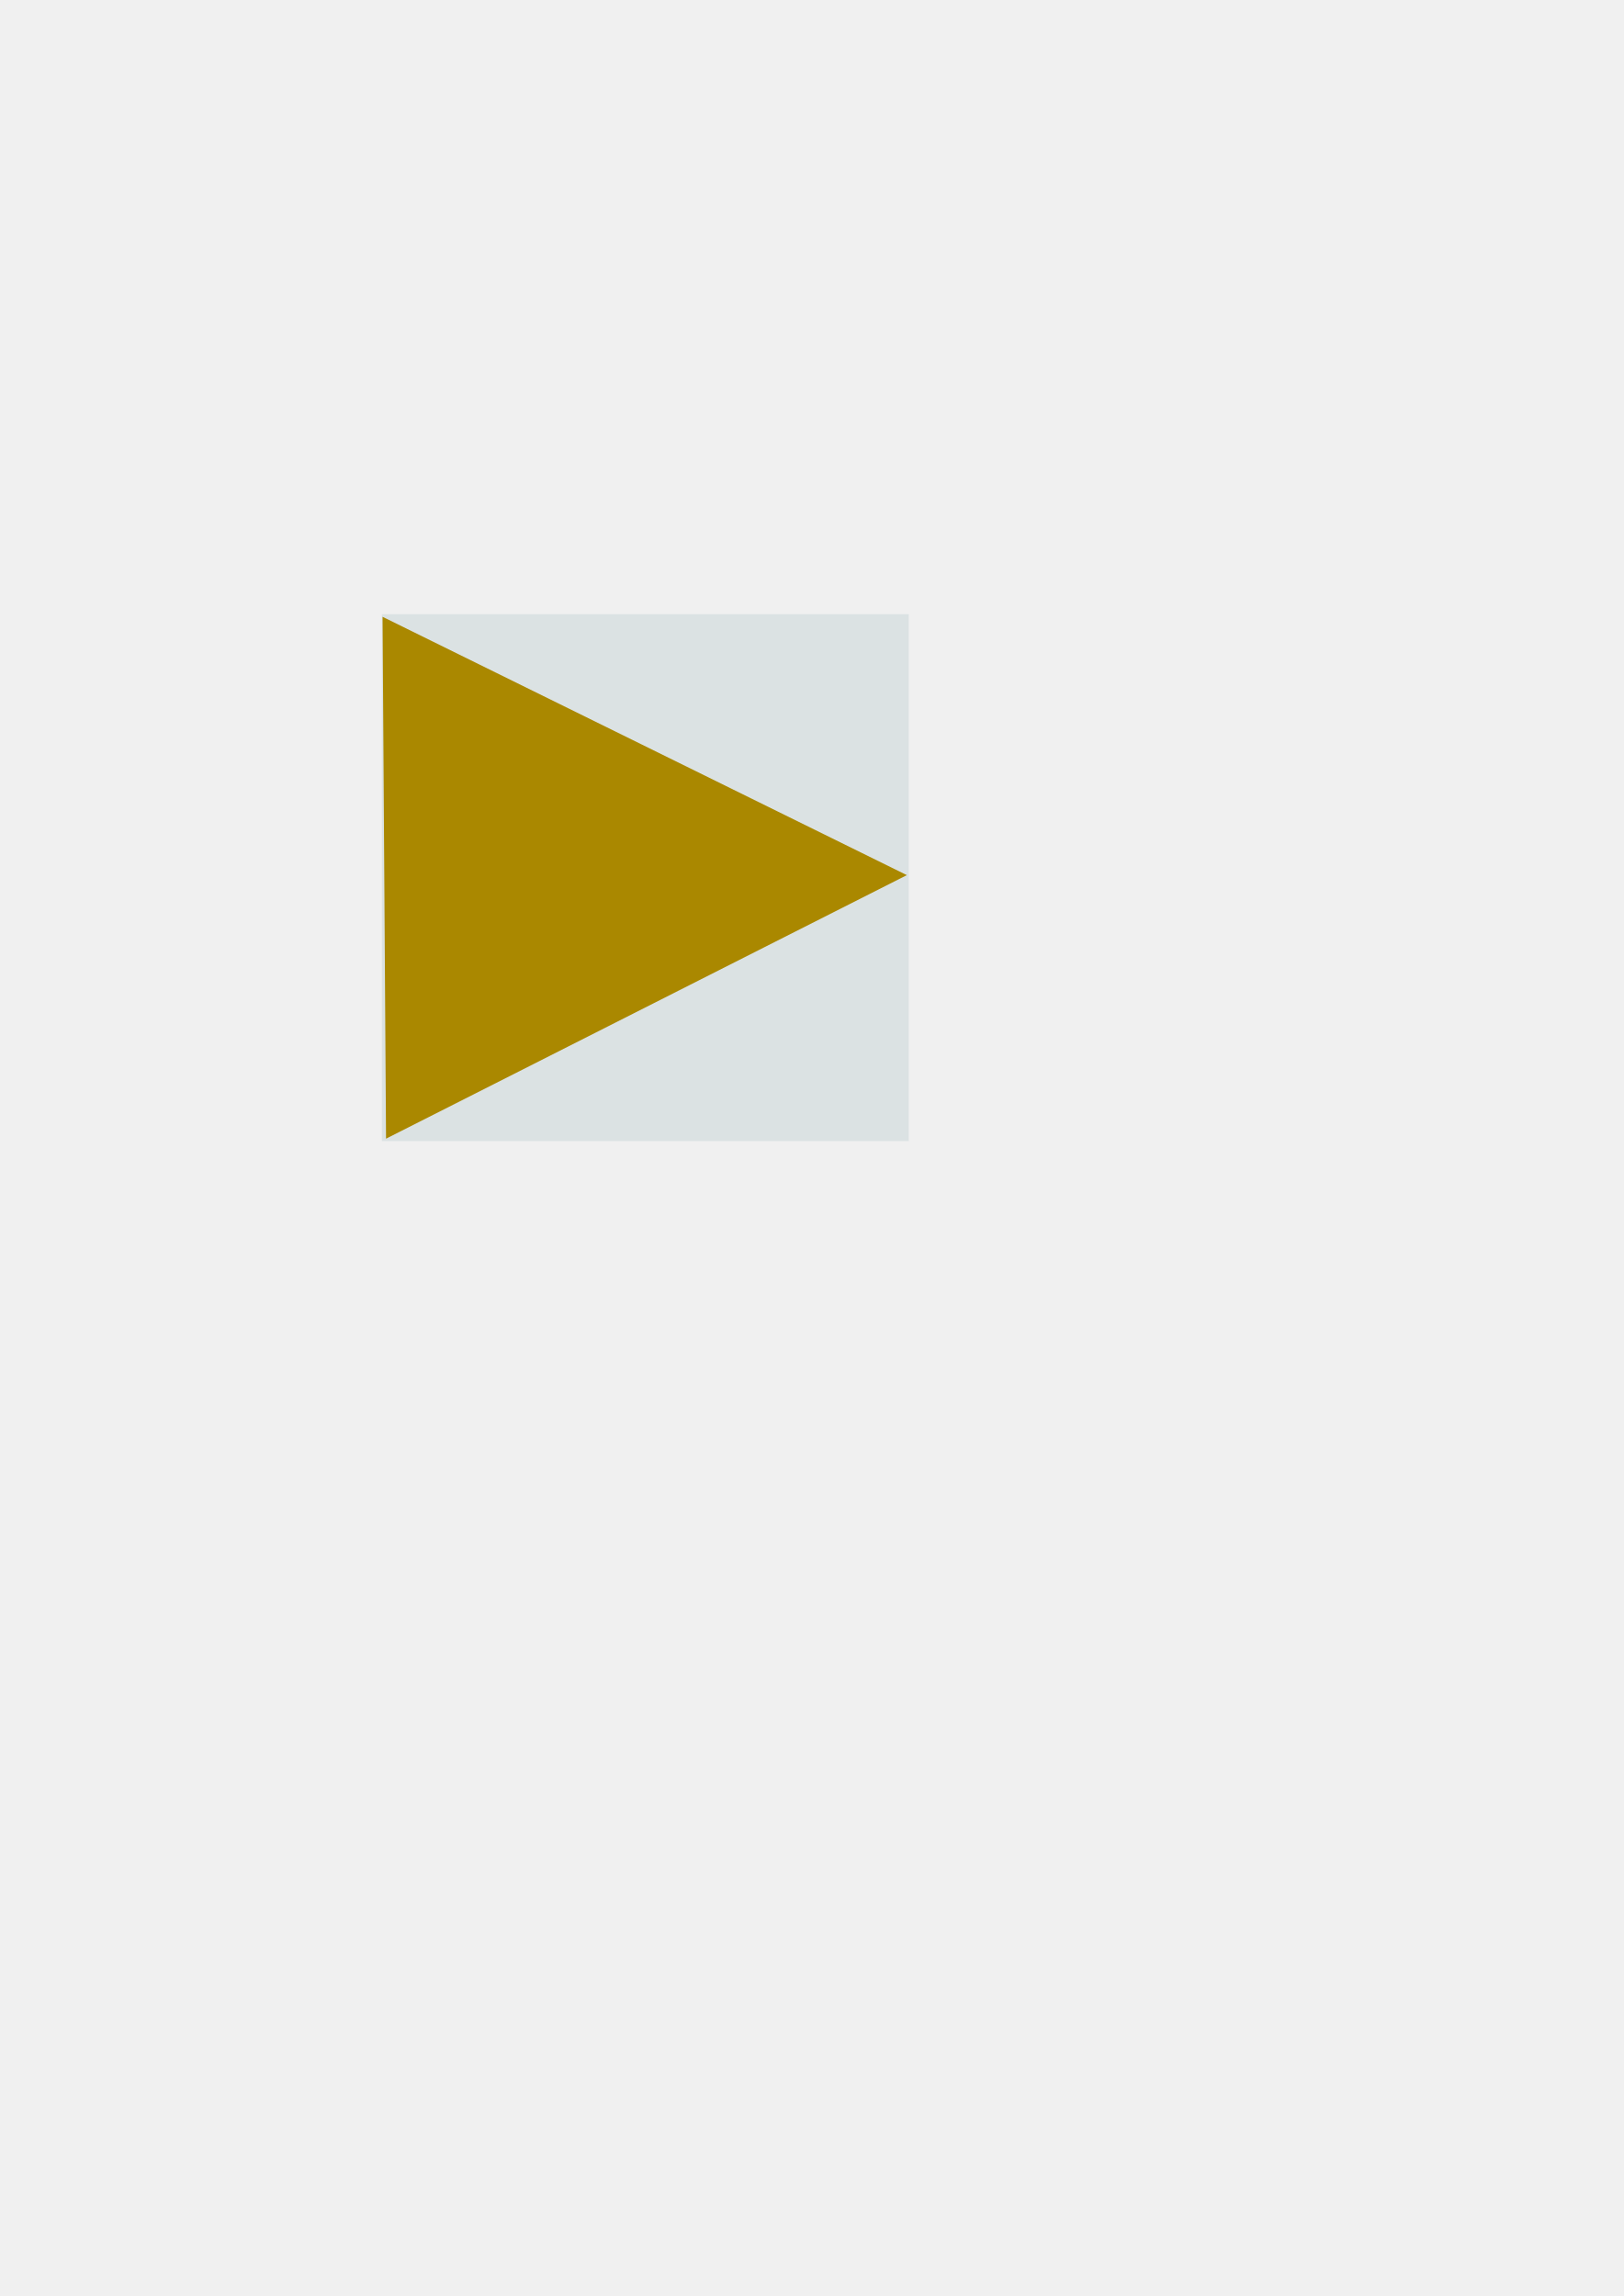
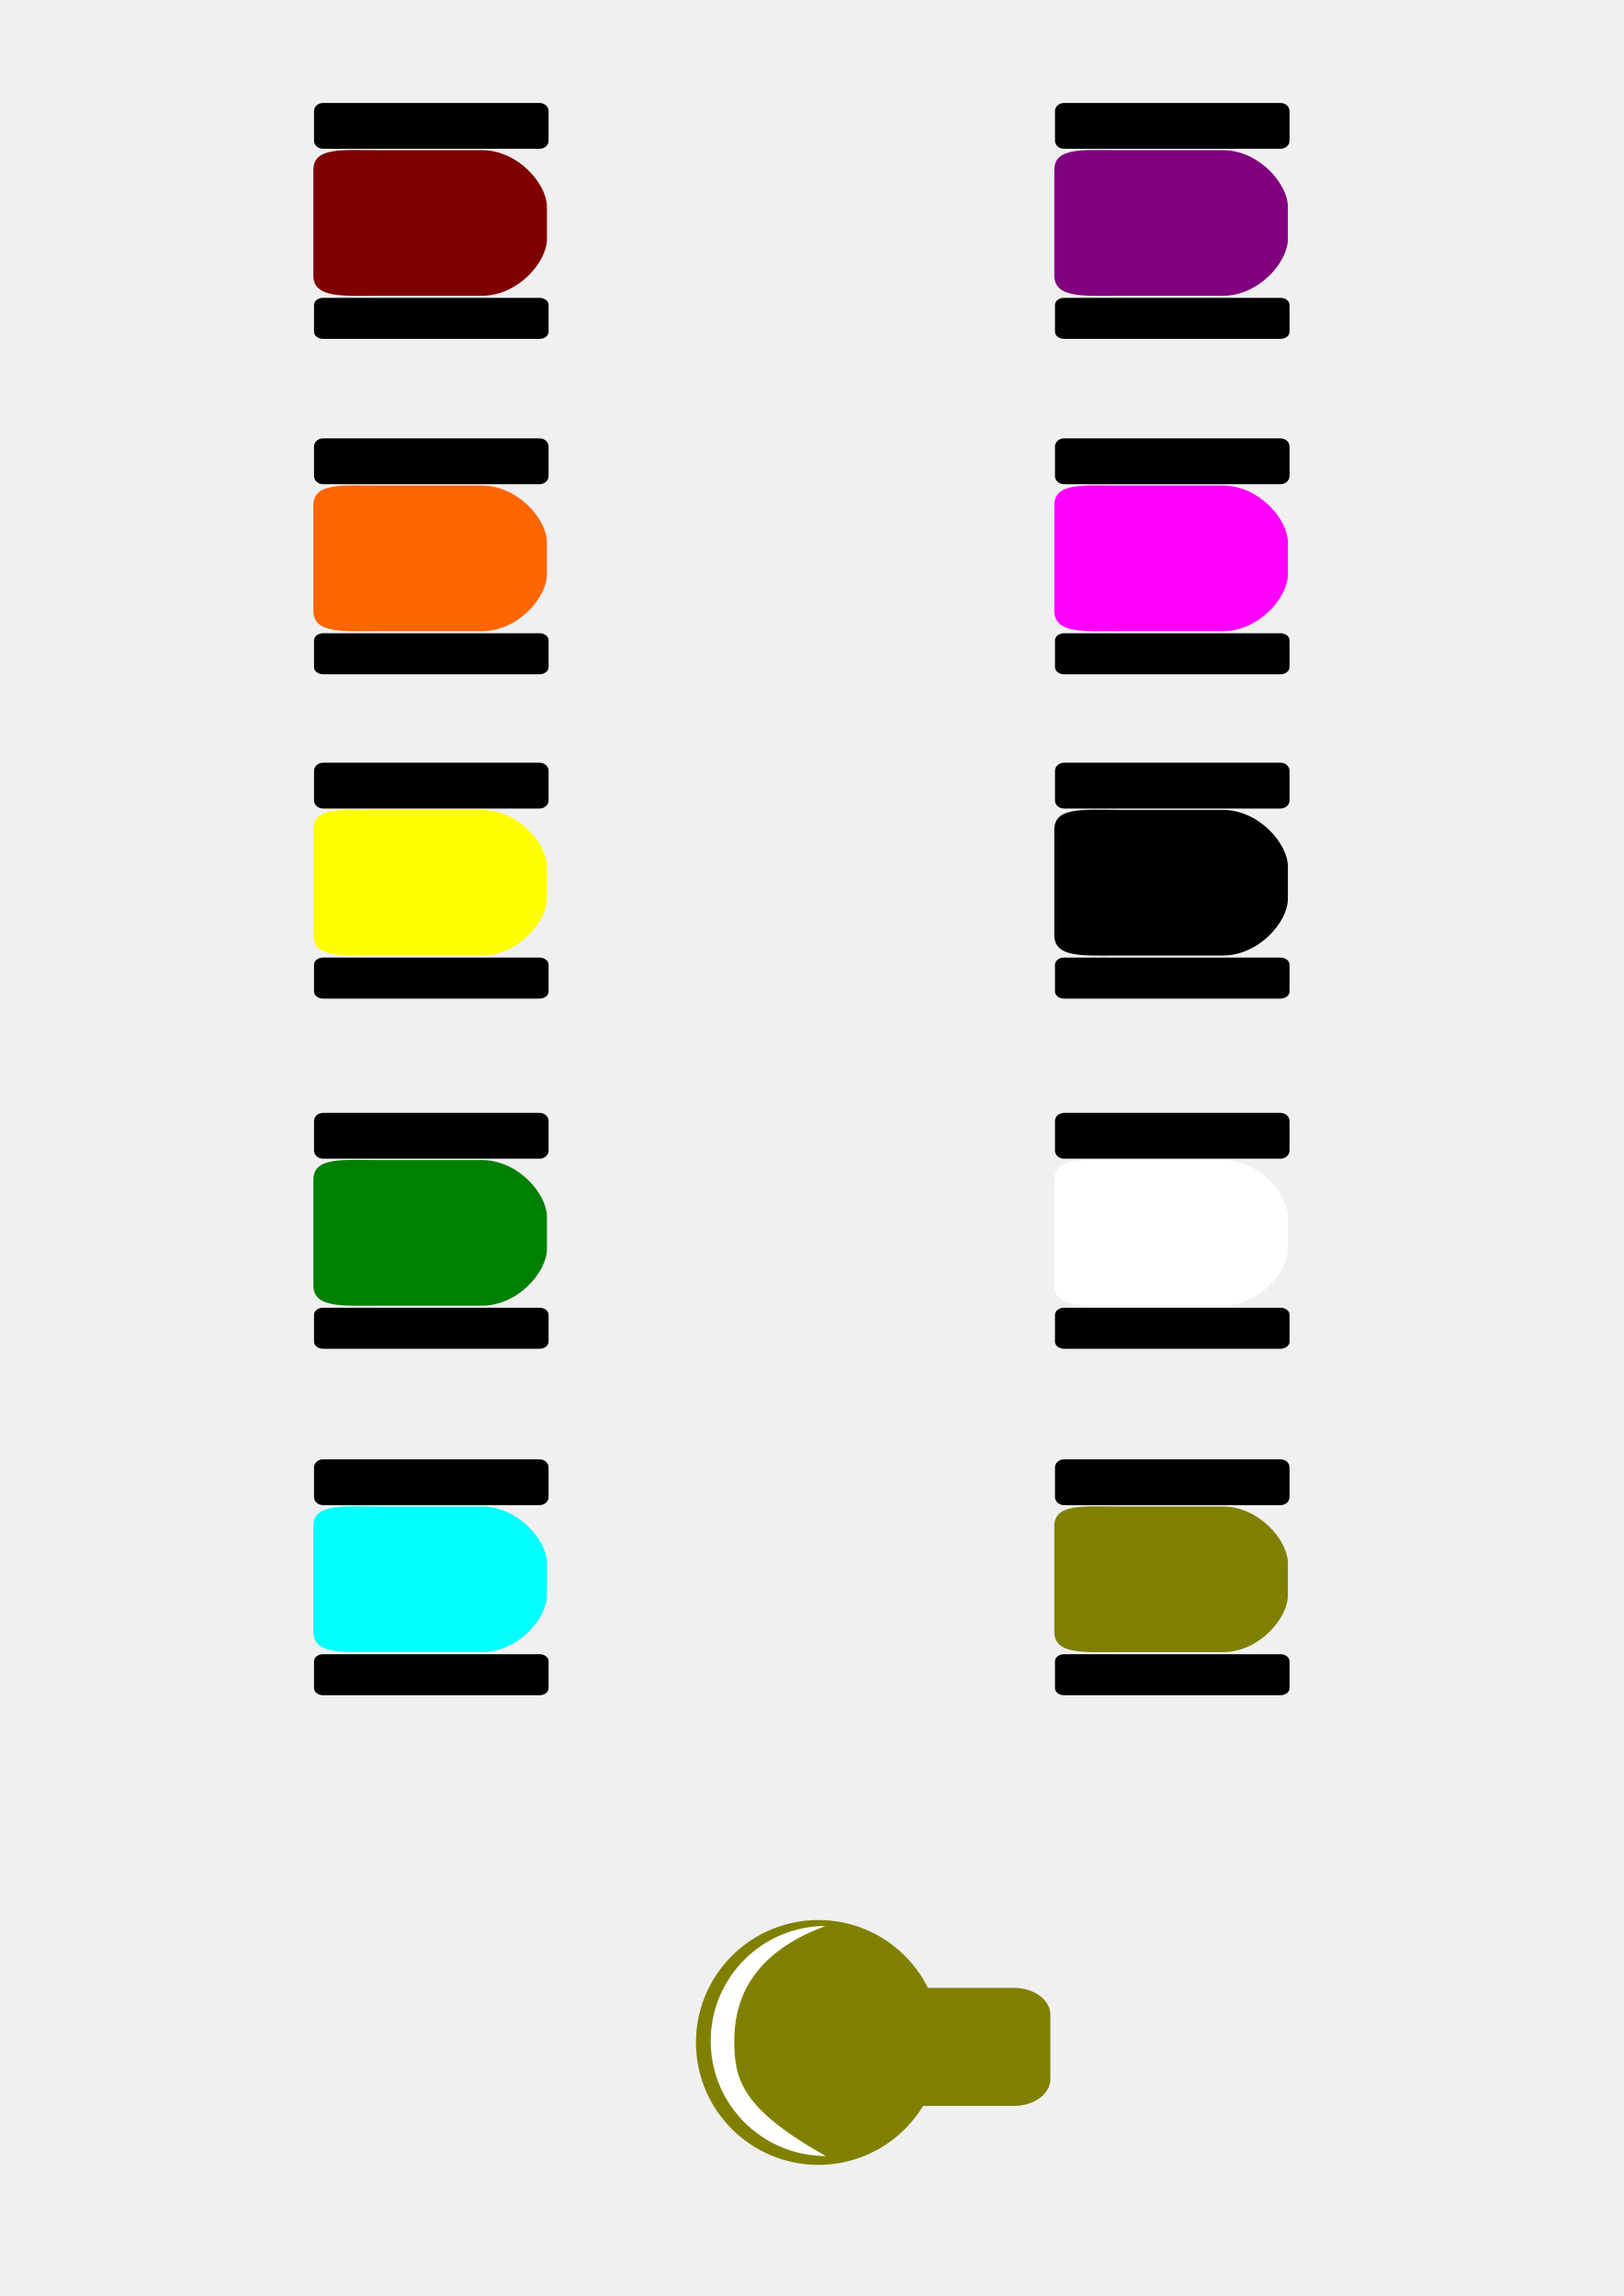
- <svg xmlns="http://www.w3.org/2000/svg" width="744.094" height="1052.362" id="svg2">
-   <defs id="defs4">
+ <svg xmlns="http://www.w3.org/2000/svg" width="744.094" height="1052.362" id="svg3172">
+   <defs id="defs3174">
    </defs>
  <g id="layer1">
-     <g id="g2387" transform="matrix(0,1,-1,0,701.3665,128.5019)">
-       <rect ry="0" rx="0" y="284.898" x="153.015" height="241.476" width="241.476" id="rect2383" style="opacity:1;fill:#dbe2e3;fill-opacity:1;fill-rule:evenodd;stroke:none;stroke-width:3.84;stroke-linecap:butt;stroke-linejoin:miter;marker:none;marker-start:none;marker-mid:none;marker-end:none;stroke-miterlimit:4;stroke-dasharray:none;stroke-dashoffset:0;stroke-opacity:1;visibility:visible;display:inline;overflow:visible;enable-background:accumulate" />
-       <path transform="matrix(-0.4907975,-0.8543004,0.7390095,-0.5673654,256.126,1018.564)" d="M 584.944,410.783 L 315.744,395.456 L 463.618,169.986 L 584.944,410.783 z" id="path2385" style="opacity:1;fill:#aa8800;fill-opacity:1;fill-rule:evenodd;stroke:none;stroke-width:3.84;stroke-linecap:butt;stroke-linejoin:miter;marker:none;marker-start:none;marker-mid:none;marker-end:none;stroke-miterlimit:4;stroke-dasharray:none;stroke-dashoffset:0;stroke-opacity:1;visibility:visible;display:inline;overflow:visible;enable-background:accumulate" />
+     <rect style="opacity:1;fill:#000000;fill-opacity:1;fill-rule:evenodd;stroke:none;stroke-width:3.84;stroke-linecap:butt;stroke-linejoin:miter;marker:none;marker-start:none;marker-mid:none;marker-end:none;stroke-miterlimit:4;stroke-dasharray:none;stroke-dashoffset:0;stroke-opacity:1;visibility:visible;display:inline;overflow:visible;enable-background:accumulate" id="rect3182" width="107.492" height="20.997" x="143.908" y="47.199" ry="3.695" rx="4.149" />
+     <rect rx="4.149" ry="3.233" y="136.514" x="143.908" height="18.803" width="107.492" id="rect3695" style="opacity:1;fill:#000000;fill-opacity:1;fill-rule:evenodd;stroke:none;stroke-width:3.84;stroke-linecap:butt;stroke-linejoin:miter;marker:none;marker-start:none;marker-mid:none;marker-end:none;stroke-miterlimit:4;stroke-dasharray:none;stroke-dashoffset:0;stroke-opacity:1;visibility:visible;display:inline;overflow:visible;enable-background:accumulate" />
+     <path style="fill:#800000;fill-opacity:1;fill-rule:evenodd;stroke:none;stroke-width:3.84;stroke-linecap:butt;stroke-linejoin:miter;marker:none;marker-start:none;marker-mid:none;marker-end:none;stroke-miterlimit:4;stroke-dashoffset:0;stroke-opacity:1;visibility:visible;display:inline;overflow:visible;enable-background:accumulate" d="M 173.42,68.823 L 220.816,68.823 C 237.339,68.823 250.641,84.239 250.641,94.825 C 250.641,94.825 250.641,103.305 250.641,109.573 C 250.641,120.158 237.339,135.574 220.816,135.574 L 173.42,135.574 C 156.897,135.574 143.595,136.767 143.595,126.182 L 143.595,77.902 C 143.595,67.316 156.897,68.823 173.42,68.823 z" id="rect3697" />
+     <rect rx="4.149" ry="3.695" y="200.93" x="143.908" height="20.997" width="107.492" id="rect3700" style="opacity:1;fill:#000000;fill-opacity:1;fill-rule:evenodd;stroke:none;stroke-width:3.84;stroke-linecap:butt;stroke-linejoin:miter;marker:none;marker-start:none;marker-mid:none;marker-end:none;stroke-miterlimit:4;stroke-dasharray:none;stroke-dashoffset:0;stroke-opacity:1;visibility:visible;display:inline;overflow:visible;enable-background:accumulate" />
+     <rect style="opacity:1;fill:#000000;fill-opacity:1;fill-rule:evenodd;stroke:none;stroke-width:3.84;stroke-linecap:butt;stroke-linejoin:miter;marker:none;marker-start:none;marker-mid:none;marker-end:none;stroke-miterlimit:4;stroke-dasharray:none;stroke-dashoffset:0;stroke-opacity:1;visibility:visible;display:inline;overflow:visible;enable-background:accumulate" id="rect3702" width="107.492" height="18.803" x="143.908" y="290.245" ry="3.233" rx="4.149" />
+     <path id="path3704" d="M 173.42,222.554 L 220.816,222.554 C 237.339,222.554 250.641,237.97 250.641,248.555 C 250.641,248.555 250.641,257.036 250.641,263.303 C 250.641,273.889 237.339,289.305 220.816,289.305 L 173.42,289.305 C 156.897,289.305 143.595,290.498 143.595,279.913 L 143.595,231.632 C 143.595,221.047 156.897,222.554 173.42,222.554 z" style="fill:#ff6600;fill-opacity:1;fill-rule:evenodd;stroke:none;stroke-width:3.84;stroke-linecap:butt;stroke-linejoin:miter;marker:none;marker-start:none;marker-mid:none;marker-end:none;stroke-miterlimit:4;stroke-dashoffset:0;stroke-opacity:1;visibility:visible;display:inline;overflow:visible;enable-background:accumulate" />
+     <rect style="opacity:1;fill:#000000;fill-opacity:1;fill-rule:evenodd;stroke:none;stroke-width:3.84;stroke-linecap:butt;stroke-linejoin:miter;marker:none;marker-start:none;marker-mid:none;marker-end:none;stroke-miterlimit:4;stroke-dasharray:none;stroke-dashoffset:0;stroke-opacity:1;visibility:visible;display:inline;overflow:visible;enable-background:accumulate" id="rect3706" width="107.492" height="20.997" x="143.908" y="349.593" ry="3.695" rx="4.149" />
+     <rect rx="4.149" ry="3.233" y="438.908" x="143.908" height="18.803" width="107.492" id="rect3708" style="opacity:1;fill:#000000;fill-opacity:1;fill-rule:evenodd;stroke:none;stroke-width:3.84;stroke-linecap:butt;stroke-linejoin:miter;marker:none;marker-start:none;marker-mid:none;marker-end:none;stroke-miterlimit:4;stroke-dasharray:none;stroke-dashoffset:0;stroke-opacity:1;visibility:visible;display:inline;overflow:visible;enable-background:accumulate" />
+     <path style="fill:#ffff00;fill-opacity:1;fill-rule:evenodd;stroke:none;stroke-width:3.84;stroke-linecap:butt;stroke-linejoin:miter;marker:none;marker-start:none;marker-mid:none;marker-end:none;stroke-miterlimit:4;stroke-dashoffset:0;stroke-opacity:1;visibility:visible;display:inline;overflow:visible;enable-background:accumulate" d="M 173.42,371.216 L 220.816,371.216 C 237.339,371.216 250.641,386.633 250.641,397.218 C 250.641,397.218 250.641,405.698 250.641,411.966 C 250.641,422.552 237.339,437.968 220.816,437.968 L 173.42,437.968 C 156.897,437.968 143.595,439.161 143.595,428.576 L 143.595,380.295 C 143.595,369.71 156.897,371.216 173.42,371.216 z" id="path3710" />
+     <rect rx="4.149" ry="3.695" y="510.081" x="143.908" height="20.997" width="107.492" id="rect3712" style="opacity:1;fill:#000000;fill-opacity:1;fill-rule:evenodd;stroke:none;stroke-width:3.84;stroke-linecap:butt;stroke-linejoin:miter;marker:none;marker-start:none;marker-mid:none;marker-end:none;stroke-miterlimit:4;stroke-dasharray:none;stroke-dashoffset:0;stroke-opacity:1;visibility:visible;display:inline;overflow:visible;enable-background:accumulate" />
+     <rect style="opacity:1;fill:#000000;fill-opacity:1;fill-rule:evenodd;stroke:none;stroke-width:3.84;stroke-linecap:butt;stroke-linejoin:miter;marker:none;marker-start:none;marker-mid:none;marker-end:none;stroke-miterlimit:4;stroke-dasharray:none;stroke-dashoffset:0;stroke-opacity:1;visibility:visible;display:inline;overflow:visible;enable-background:accumulate" id="rect3714" width="107.492" height="18.803" x="143.908" y="599.396" ry="3.233" rx="4.149" />
+     <path id="path3716" d="M 173.42,531.705 L 220.816,531.705 C 237.339,531.705 250.641,547.121 250.641,557.706 C 250.641,557.706 250.641,566.187 250.641,572.454 C 250.641,583.04 237.339,598.456 220.816,598.456 L 173.42,598.456 C 156.897,598.456 143.595,599.649 143.595,589.064 L 143.595,540.783 C 143.595,530.198 156.897,531.705 173.42,531.705 z" style="fill:#008000;fill-opacity:1;fill-rule:evenodd;stroke:none;stroke-width:3.84;stroke-linecap:butt;stroke-linejoin:miter;marker:none;marker-start:none;marker-mid:none;marker-end:none;stroke-miterlimit:4;stroke-dashoffset:0;stroke-opacity:1;visibility:visible;display:inline;overflow:visible;enable-background:accumulate" />
+     <rect style="opacity:1;fill:#000000;fill-opacity:1;fill-rule:evenodd;stroke:none;stroke-width:3.84;stroke-linecap:butt;stroke-linejoin:miter;marker:none;marker-start:none;marker-mid:none;marker-end:none;stroke-miterlimit:4;stroke-dasharray:none;stroke-dashoffset:0;stroke-opacity:1;visibility:visible;display:inline;overflow:visible;enable-background:accumulate" id="rect3718" width="107.492" height="20.997" x="143.908" y="668.88" ry="3.695" rx="4.149" />
+     <rect rx="4.149" ry="3.233" y="758.195" x="143.908" height="18.803" width="107.492" id="rect3720" style="opacity:1;fill:#000000;fill-opacity:1;fill-rule:evenodd;stroke:none;stroke-width:3.84;stroke-linecap:butt;stroke-linejoin:miter;marker:none;marker-start:none;marker-mid:none;marker-end:none;stroke-miterlimit:4;stroke-dasharray:none;stroke-dashoffset:0;stroke-opacity:1;visibility:visible;display:inline;overflow:visible;enable-background:accumulate" />
+     <path style="fill:#00ffff;fill-opacity:1;fill-rule:evenodd;stroke:none;stroke-width:3.84;stroke-linecap:butt;stroke-linejoin:miter;marker:none;marker-start:none;marker-mid:none;marker-end:none;stroke-miterlimit:4;stroke-dashoffset:0;stroke-opacity:1;visibility:visible;display:inline;overflow:visible;enable-background:accumulate" d="M 173.42,690.504 L 220.816,690.504 C 237.339,690.504 250.641,705.92 250.641,716.505 C 250.641,716.505 250.641,724.986 250.641,731.253 C 250.641,741.839 237.339,757.255 220.816,757.255 L 173.42,757.255 C 156.897,757.255 143.595,758.448 143.595,747.863 L 143.595,699.582 C 143.595,688.997 156.897,690.504 173.42,690.504 z" id="path3722" />
+     <rect rx="4.149" ry="3.695" y="47.199" x="483.467" height="20.997" width="107.492" id="rect3724" style="opacity:1;fill:#000000;fill-opacity:1;fill-rule:evenodd;stroke:none;stroke-width:3.84;stroke-linecap:butt;stroke-linejoin:miter;marker:none;marker-start:none;marker-mid:none;marker-end:none;stroke-miterlimit:4;stroke-dasharray:none;stroke-dashoffset:0;stroke-opacity:1;visibility:visible;display:inline;overflow:visible;enable-background:accumulate" />
+     <rect style="opacity:1;fill:#000000;fill-opacity:1;fill-rule:evenodd;stroke:none;stroke-width:3.84;stroke-linecap:butt;stroke-linejoin:miter;marker:none;marker-start:none;marker-mid:none;marker-end:none;stroke-miterlimit:4;stroke-dasharray:none;stroke-dashoffset:0;stroke-opacity:1;visibility:visible;display:inline;overflow:visible;enable-background:accumulate" id="rect3726" width="107.492" height="18.803" x="483.467" y="136.514" ry="3.233" rx="4.149" />
+     <path id="path3728" d="M 512.98,68.823 L 560.375,68.823 C 576.898,68.823 590.201,84.239 590.201,94.825 C 590.201,94.825 590.201,103.305 590.201,109.573 C 590.201,120.158 576.898,135.574 560.375,135.574 L 512.98,135.574 C 496.456,135.574 483.154,136.767 483.154,126.182 L 483.154,77.902 C 483.154,67.316 496.456,68.823 512.98,68.823 z" style="fill:#800080;fill-opacity:1;fill-rule:evenodd;stroke:none;stroke-width:3.84;stroke-linecap:butt;stroke-linejoin:miter;marker:none;marker-start:none;marker-mid:none;marker-end:none;stroke-miterlimit:4;stroke-dashoffset:0;stroke-opacity:1;visibility:visible;display:inline;overflow:visible;enable-background:accumulate" />
+     <rect style="opacity:1;fill:#000000;fill-opacity:1;fill-rule:evenodd;stroke:none;stroke-width:3.84;stroke-linecap:butt;stroke-linejoin:miter;marker:none;marker-start:none;marker-mid:none;marker-end:none;stroke-miterlimit:4;stroke-dasharray:none;stroke-dashoffset:0;stroke-opacity:1;visibility:visible;display:inline;overflow:visible;enable-background:accumulate" id="rect3730" width="107.492" height="20.997" x="483.467" y="200.93" ry="3.695" rx="4.149" />
+     <rect rx="4.149" ry="3.233" y="290.245" x="483.467" height="18.803" width="107.492" id="rect3732" style="opacity:1;fill:#000000;fill-opacity:1;fill-rule:evenodd;stroke:none;stroke-width:3.84;stroke-linecap:butt;stroke-linejoin:miter;marker:none;marker-start:none;marker-mid:none;marker-end:none;stroke-miterlimit:4;stroke-dasharray:none;stroke-dashoffset:0;stroke-opacity:1;visibility:visible;display:inline;overflow:visible;enable-background:accumulate" />
+     <path style="fill:#ff00ff;fill-opacity:1;fill-rule:evenodd;stroke:none;stroke-width:3.84;stroke-linecap:butt;stroke-linejoin:miter;marker:none;marker-start:none;marker-mid:none;marker-end:none;stroke-miterlimit:4;stroke-dashoffset:0;stroke-opacity:1;visibility:visible;display:inline;overflow:visible;enable-background:accumulate" d="M 512.98,222.554 L 560.375,222.554 C 576.898,222.554 590.201,237.97 590.201,248.555 C 590.201,248.555 590.201,257.036 590.201,263.303 C 590.201,273.889 576.898,289.305 560.375,289.305 L 512.98,289.305 C 496.456,289.305 483.154,290.498 483.154,279.913 L 483.154,231.632 C 483.154,221.047 496.456,222.554 512.98,222.554 z" id="path3734" />
+     <rect rx="4.149" ry="3.695" y="349.593" x="483.467" height="20.997" width="107.492" id="rect3736" style="opacity:1;fill:#000000;fill-opacity:1;fill-rule:evenodd;stroke:none;stroke-width:3.84;stroke-linecap:butt;stroke-linejoin:miter;marker:none;marker-start:none;marker-mid:none;marker-end:none;stroke-miterlimit:4;stroke-dasharray:none;stroke-dashoffset:0;stroke-opacity:1;visibility:visible;display:inline;overflow:visible;enable-background:accumulate" />
+     <rect style="opacity:1;fill:#000000;fill-opacity:1;fill-rule:evenodd;stroke:none;stroke-width:3.84;stroke-linecap:butt;stroke-linejoin:miter;marker:none;marker-start:none;marker-mid:none;marker-end:none;stroke-miterlimit:4;stroke-dasharray:none;stroke-dashoffset:0;stroke-opacity:1;visibility:visible;display:inline;overflow:visible;enable-background:accumulate" id="rect3738" width="107.492" height="18.803" x="483.467" y="438.908" ry="3.233" rx="4.149" />
+     <path id="path3740" d="M 512.98,371.216 L 560.375,371.216 C 576.898,371.216 590.201,386.633 590.201,397.218 C 590.201,397.218 590.201,405.698 590.201,411.966 C 590.201,422.552 576.898,437.968 560.375,437.968 L 512.98,437.968 C 496.456,437.968 483.154,439.161 483.154,428.576 L 483.154,380.295 C 483.154,369.71 496.456,371.216 512.98,371.216 z" style="fill:#000000;fill-opacity:1;fill-rule:evenodd;stroke:none;stroke-width:3.84;stroke-linecap:butt;stroke-linejoin:miter;marker:none;marker-start:none;marker-mid:none;marker-end:none;stroke-miterlimit:4;stroke-dashoffset:0;stroke-opacity:1;visibility:visible;display:inline;overflow:visible;enable-background:accumulate" />
+     <rect style="opacity:1;fill:#000000;fill-opacity:1;fill-rule:evenodd;stroke:none;stroke-width:3.84;stroke-linecap:butt;stroke-linejoin:miter;marker:none;marker-start:none;marker-mid:none;marker-end:none;stroke-miterlimit:4;stroke-dasharray:none;stroke-dashoffset:0;stroke-opacity:1;visibility:visible;display:inline;overflow:visible;enable-background:accumulate" id="rect3742" width="107.492" height="20.997" x="483.467" y="510.081" ry="3.695" rx="4.149" />
+     <rect rx="4.149" ry="3.233" y="599.396" x="483.467" height="18.803" width="107.492" id="rect3744" style="opacity:1;fill:#000000;fill-opacity:1;fill-rule:evenodd;stroke:none;stroke-width:3.84;stroke-linecap:butt;stroke-linejoin:miter;marker:none;marker-start:none;marker-mid:none;marker-end:none;stroke-miterlimit:4;stroke-dasharray:none;stroke-dashoffset:0;stroke-opacity:1;visibility:visible;display:inline;overflow:visible;enable-background:accumulate" />
+     <path style="fill:#ffffff;fill-opacity:1;fill-rule:evenodd;stroke:none;stroke-width:3.84;stroke-linecap:butt;stroke-linejoin:miter;marker:none;marker-start:none;marker-mid:none;marker-end:none;stroke-miterlimit:4;stroke-dashoffset:0;stroke-opacity:1;visibility:visible;display:inline;overflow:visible;enable-background:accumulate" d="M 512.98,531.705 L 560.375,531.705 C 576.898,531.705 590.201,547.121 590.201,557.706 C 590.201,557.706 590.201,566.187 590.201,572.454 C 590.201,583.04 576.898,598.456 560.375,598.456 L 512.98,598.456 C 496.456,598.456 483.154,599.649 483.154,589.064 L 483.154,540.783 C 483.154,530.198 496.456,531.705 512.98,531.705 z" id="path3746" />
+     <rect rx="4.149" ry="3.695" y="668.88" x="483.467" height="20.997" width="107.492" id="rect3748" style="opacity:1;fill:#000000;fill-opacity:1;fill-rule:evenodd;stroke:none;stroke-width:3.84;stroke-linecap:butt;stroke-linejoin:miter;marker:none;marker-start:none;marker-mid:none;marker-end:none;stroke-miterlimit:4;stroke-dasharray:none;stroke-dashoffset:0;stroke-opacity:1;visibility:visible;display:inline;overflow:visible;enable-background:accumulate" />
+     <rect style="opacity:1;fill:#000000;fill-opacity:1;fill-rule:evenodd;stroke:none;stroke-width:3.84;stroke-linecap:butt;stroke-linejoin:miter;marker:none;marker-start:none;marker-mid:none;marker-end:none;stroke-miterlimit:4;stroke-dasharray:none;stroke-dashoffset:0;stroke-opacity:1;visibility:visible;display:inline;overflow:visible;enable-background:accumulate" id="rect3750" width="107.492" height="18.803" x="483.467" y="758.195" ry="3.233" rx="4.149" />
+     <path id="path3752" d="M 512.98,690.504 L 560.375,690.504 C 576.898,690.504 590.201,705.92 590.201,716.505 C 590.201,716.505 590.201,724.986 590.201,731.253 C 590.201,741.839 576.898,757.255 560.375,757.255 L 512.98,757.255 C 496.456,757.255 483.154,758.448 483.154,747.863 L 483.154,699.582 C 483.154,688.997 496.456,690.504 512.98,690.504 z" style="fill:#808000;fill-opacity:1;fill-rule:evenodd;stroke:none;stroke-width:3.84;stroke-linecap:butt;stroke-linejoin:miter;marker:none;marker-start:none;marker-mid:none;marker-end:none;stroke-miterlimit:4;stroke-dashoffset:0;stroke-opacity:1;visibility:visible;display:inline;overflow:visible;enable-background:accumulate" />
+     <g id="g3770" transform="translate(-18.58284,-10.1361)">
+       <rect ry="0" rx="0" y="837.324" x="284.772" height="217.926" width="217.926" id="rect3766" style="opacity:1;fill:#000000;fill-opacity:0;fill-rule:evenodd;stroke:none;stroke-width:3.84;stroke-linecap:butt;stroke-linejoin:miter;marker:none;marker-start:none;marker-mid:none;marker-end:none;stroke-miterlimit:4;stroke-dasharray:none;stroke-dashoffset:0;stroke-opacity:1;visibility:visible;display:inline;overflow:visible;enable-background:accumulate" />
+       <g transform="matrix(0.8002293,0,0,0.8002293,87.42055,192.7033)" id="g3761">
+         <path style="opacity:1;fill:#808000;fill-opacity:1;fill-rule:evenodd;stroke:none;stroke-width:3.84;stroke-linecap:butt;stroke-linejoin:miter;marker:none;marker-start:none;marker-mid:none;marker-end:none;stroke-miterlimit:4;stroke-dasharray:none;stroke-dashoffset:0;stroke-opacity:1;visibility:visible;display:inline;overflow:visible;enable-background:accumulate" id="path3754" d="M 452.746,941.71 A 70.108,70.108 0 1 1 312.53,941.71 A 70.108,70.108 0 1 1 452.746,941.71 z" />
+         <rect style="opacity:1;fill:#808000;fill-opacity:1;fill-rule:evenodd;stroke:none;stroke-width:3.84;stroke-linecap:butt;stroke-linejoin:miter;marker:none;marker-start:none;marker-mid:none;marker-end:none;stroke-miterlimit:4;stroke-dasharray:none;stroke-dashoffset:0;stroke-opacity:1;visibility:visible;display:inline;overflow:visible;enable-background:accumulate" id="rect3756" width="132.002" height="67.574" x="383.482" y="910.457" rx="20.77" ry="15.32" />
+         <path transform="matrix(0.8965517,0,0,0.8965517,266.4512,99.60276)" style="fill:#ffffff;fill-opacity:1;fill-rule:evenodd;stroke:none;stroke-width:3.84;stroke-linecap:butt;stroke-linejoin:miter;marker:none;marker-start:none;marker-mid:none;marker-end:none;stroke-miterlimit:4;stroke-dashoffset:0;stroke-opacity:1;visibility:visible;display:inline;overflow:visible;enable-background:accumulate" d="M 75.891,938.331 C 75.891,962.952 80.654,981.669 134.303,1011.818 C 93.739,1011.818 60.817,978.896 60.817,938.331 C 60.817,897.766 93.739,864.844 134.303,864.844 C 82.538,883.687 75.891,917.466 75.891,938.331 z" id="path3758" />
+       </g>
    </g>
  </g>
</svg>
